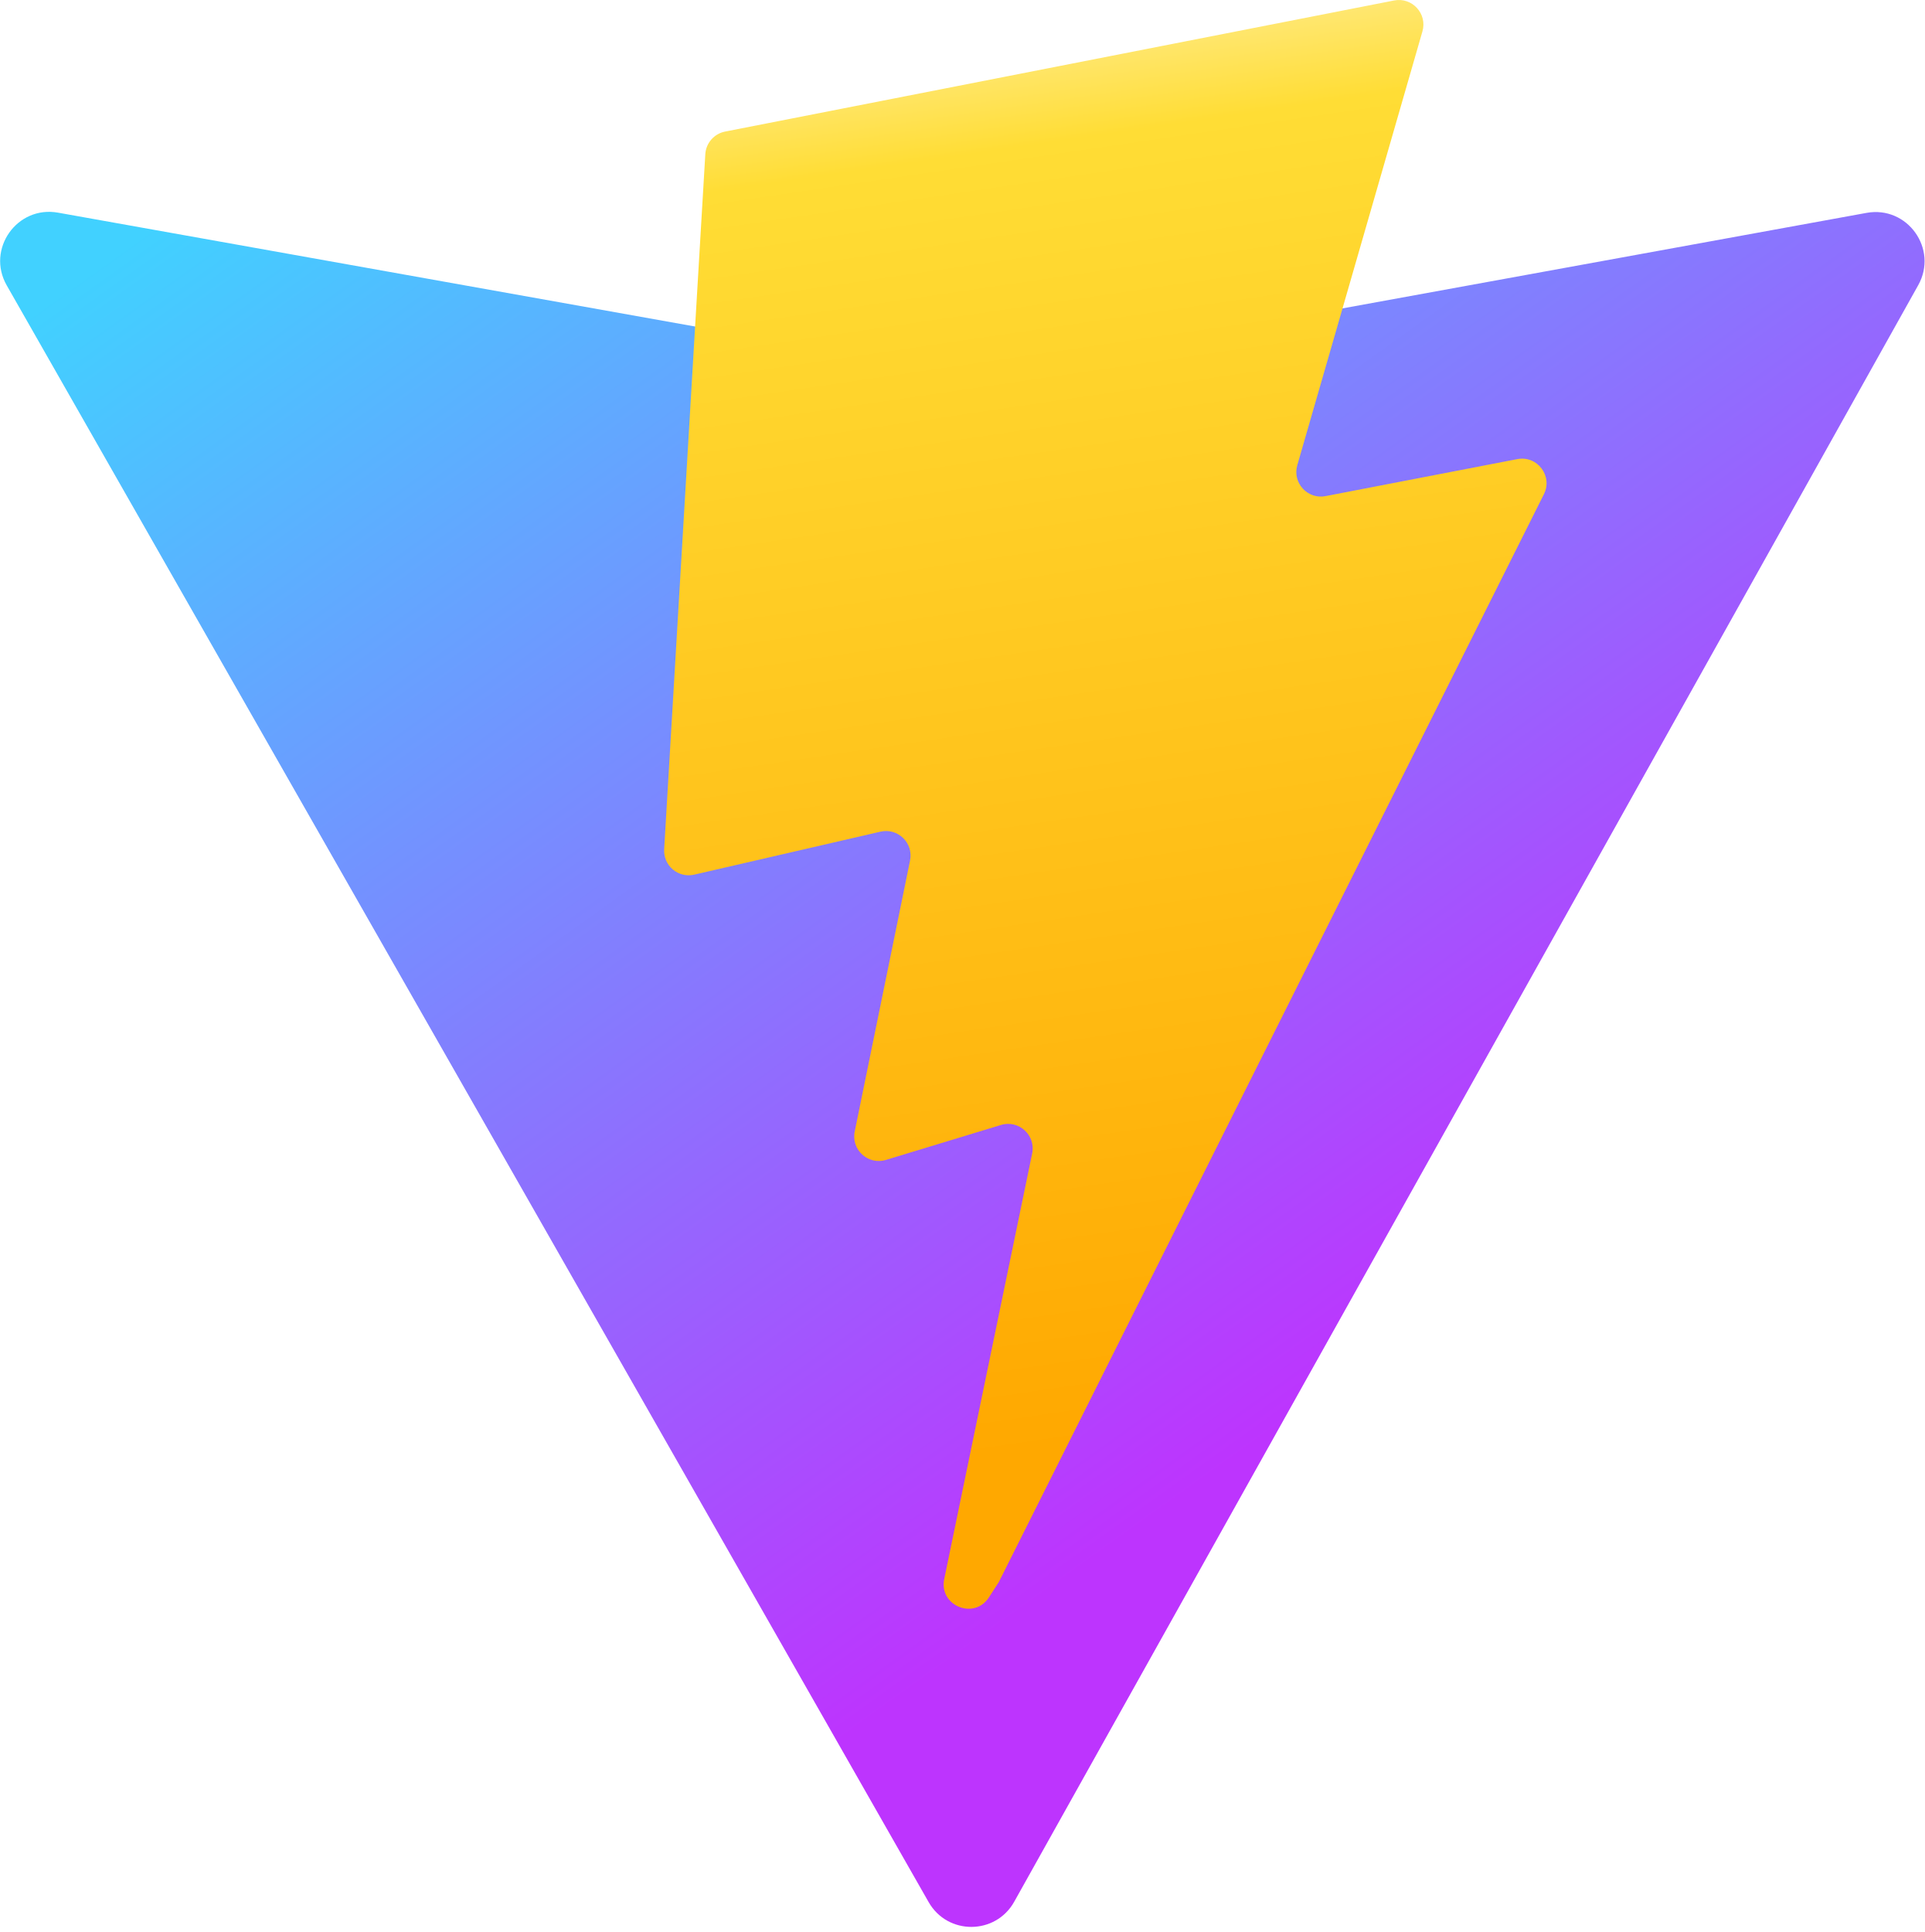
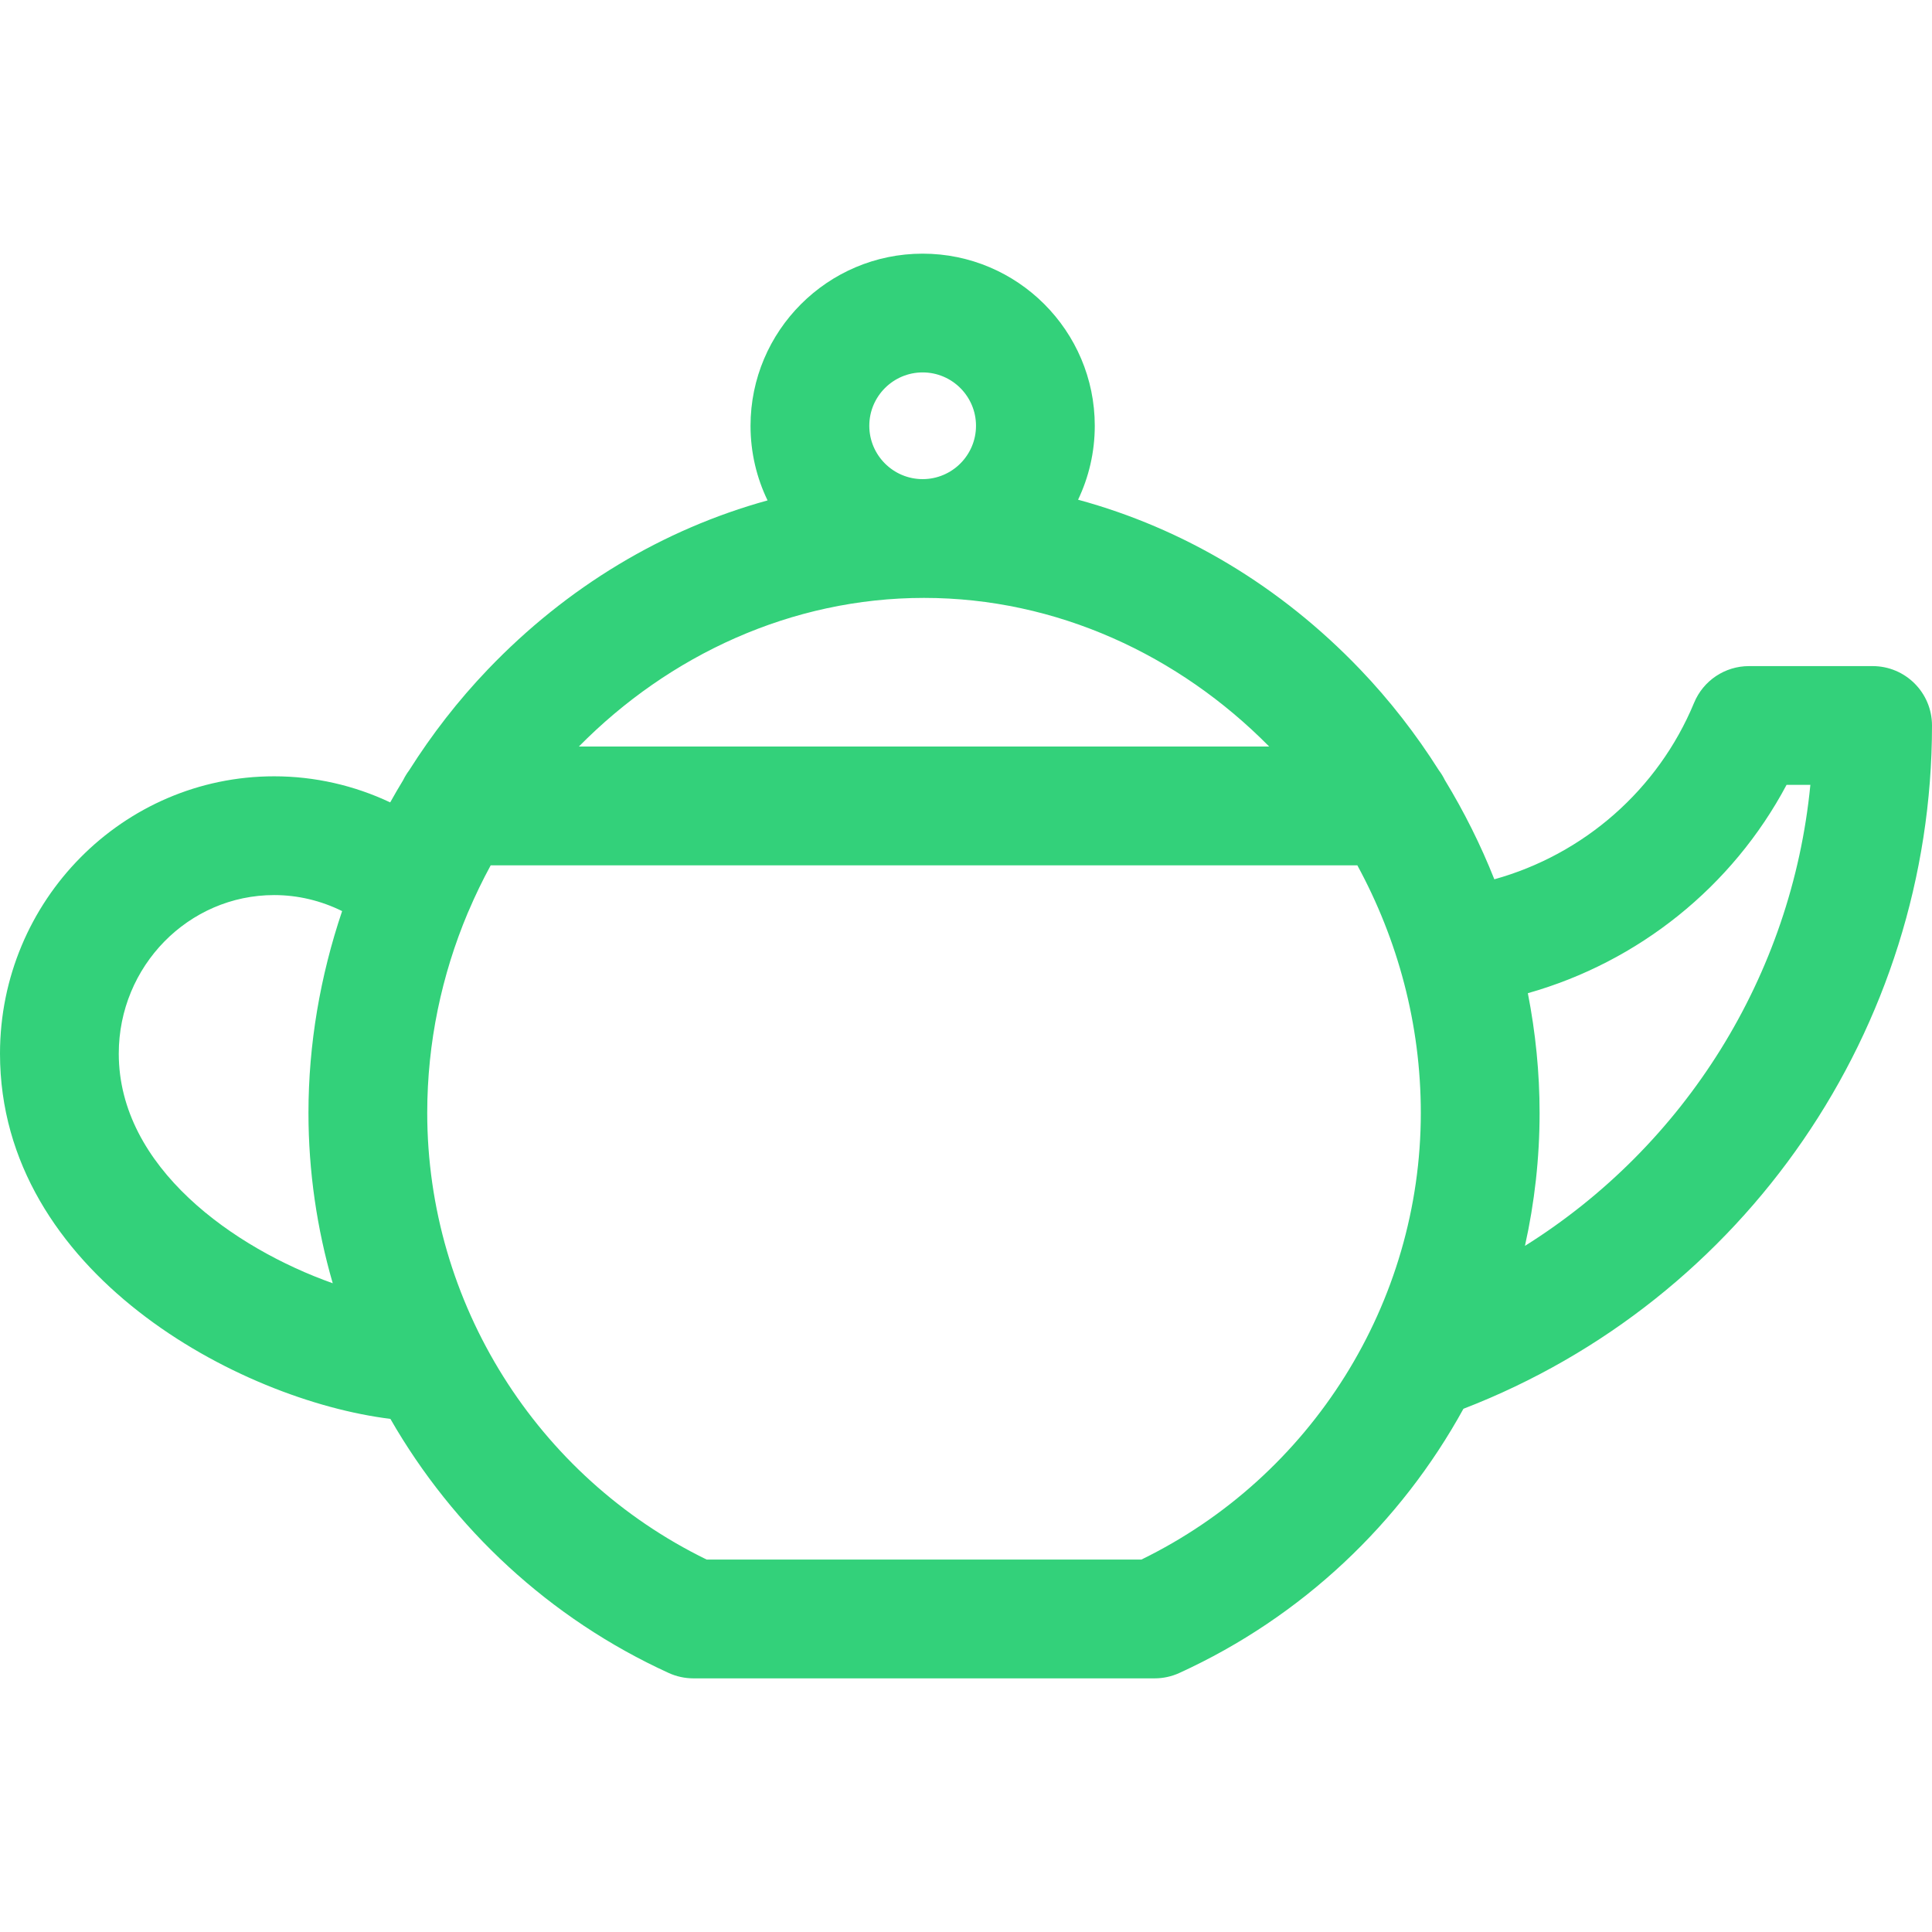
- <svg xmlns="http://www.w3.org/2000/svg" aria-hidden="true" role="img" class="iconify iconify--logos" width="31.88" height="32" preserveAspectRatio="xMidYMid meet" viewBox="0 0 256 257">
-   <defs>
-     <linearGradient id="IconifyId1813088fe1fbc01fb466" x1="-.828%" x2="57.636%" y1="7.652%" y2="78.411%">
-       <stop offset="0%" stop-color="#41D1FF" />
-       <stop offset="100%" stop-color="#BD34FE" />
-     </linearGradient>
-     <linearGradient id="IconifyId1813088fe1fbc01fb467" x1="43.376%" x2="50.316%" y1="2.242%" y2="89.03%">
-       <stop offset="0%" stop-color="#FFEA83" />
-       <stop offset="8.333%" stop-color="#FFDD35" />
-       <stop offset="100%" stop-color="#FFA800" />
-     </linearGradient>
-   </defs>
-   <path fill="url(#IconifyId1813088fe1fbc01fb466)" d="M255.153 37.938L134.897 252.976c-2.483 4.44-8.862 4.466-11.382.048L.875 37.958c-2.746-4.814 1.371-10.646 6.827-9.67l120.385 21.517a6.537 6.537 0 0 0 2.322-.004l117.867-21.483c5.438-.991 9.574 4.796 6.877 9.62Z" />
-   <path fill="url(#IconifyId1813088fe1fbc01fb467)" d="M185.432.063L96.44 17.501a3.268 3.268 0 0 0-2.634 3.014l-5.474 92.456a3.268 3.268 0 0 0 3.997 3.378l24.777-5.718c2.318-.535 4.413 1.507 3.936 3.838l-7.361 36.047c-.495 2.426 1.782 4.5 4.151 3.78l15.304-4.649c2.372-.72 4.652 1.36 4.15 3.788l-11.698 56.621c-.732 3.542 3.979 5.473 5.943 2.437l1.313-2.028l72.516-144.72c1.215-2.423-.88-5.186-3.54-4.672l-25.505 4.922c-2.396.462-4.435-1.77-3.759-4.114l16.646-57.705c.677-2.35-1.37-4.583-3.769-4.113Z" />
+ <svg xmlns="http://www.w3.org/2000/svg" fill="#33d17a" height="200px" width="200px" version="1.1" id="Capa_1" viewBox="0 0 244.001 244.001" xml:space="preserve">
+   <g id="SVGRepo_bgCarrier" stroke-width="0" />
+   <g id="SVGRepo_tracerCarrier" stroke-linecap="round" stroke-linejoin="round" />
+   <g id="SVGRepo_iconCarrier">
+     <g>
+       <path d="M236.501,84.125h-15.615c-3.033,0-5.769,1.827-6.93,4.63c-4.555,10.999-13.943,19.157-25.23,22.296 c-1.719-4.339-3.816-8.531-6.25-12.533c-0.212-0.436-0.464-0.848-0.752-1.23c-2.876-4.545-6.193-8.826-9.937-12.738 c-10.07-10.525-22.326-17.828-35.633-21.439c1.352-2.83,2.11-5.996,2.11-9.336c0-11.987-9.752-21.739-21.738-21.739 s-21.738,9.752-21.738,21.739c0,3.375,0.773,6.572,2.151,9.424C83.751,66.838,71.604,74.104,61.61,84.549 c-3.744,3.913-7.062,8.195-9.938,12.741c-0.287,0.382-0.537,0.791-0.748,1.225c-0.566,0.931-1.115,1.871-1.643,2.823 c-4.555-2.15-9.554-3.295-14.656-3.295C15.533,98.043,0,113.754,0,133.065c0,27.706,30.25,43.79,49.304,46.131 c7.945,13.839,20.093,25.219,35.154,32.094c0.978,0.445,2.04,0.677,3.114,0.677h58.253c1.074,0,2.137-0.231,3.114-0.677 c15.523-7.087,27.961-18.951,35.884-33.368c35.516-13.71,59.178-48.014,59.178-86.297 C244.001,87.482,240.644,84.125,236.501,84.125z M116.526,47.034c3.716,0,6.738,3.023,6.738,6.739c0,3.716-3.022,6.738-6.738,6.738 s-6.738-3.022-6.738-6.738C109.788,50.058,112.811,47.034,116.526,47.034z M116.698,75.512c16.748,0,32.206,7.231,43.594,18.772 H73.107C84.493,82.743,99.952,75.512,116.698,75.512z M15,133.065c0-11.04,8.804-20.022,19.625-20.022 c2.995,0,5.927,0.708,8.582,2.024c-2.769,8.212-4.25,16.834-4.25,25.483c0,7.388,1.066,14.619,3.066,21.518 C29.577,157.656,15,147.439,15,133.065z M144.146,196.967H89.252c-21.494-10.477-35.295-32.447-35.295-56.416 c0-8.889,1.831-17.429,5.108-25.232c0.042-0.09,0.082-0.18,0.121-0.271c0.838-1.971,1.77-3.893,2.787-5.763h109.451 c5.084,9.343,8.017,20.023,8.017,31.267C179.441,164.519,165.64,186.489,144.146,196.967z M192.593,157.347 c1.213-5.451,1.849-11.077,1.849-16.796c0-5.073-0.508-10.138-1.483-15.116c13.967-3.948,25.823-13.43,32.673-26.31h3.007 C226.3,123.207,212.805,144.692,192.593,157.347z" />
+     </g>
+   </g>
</svg>
